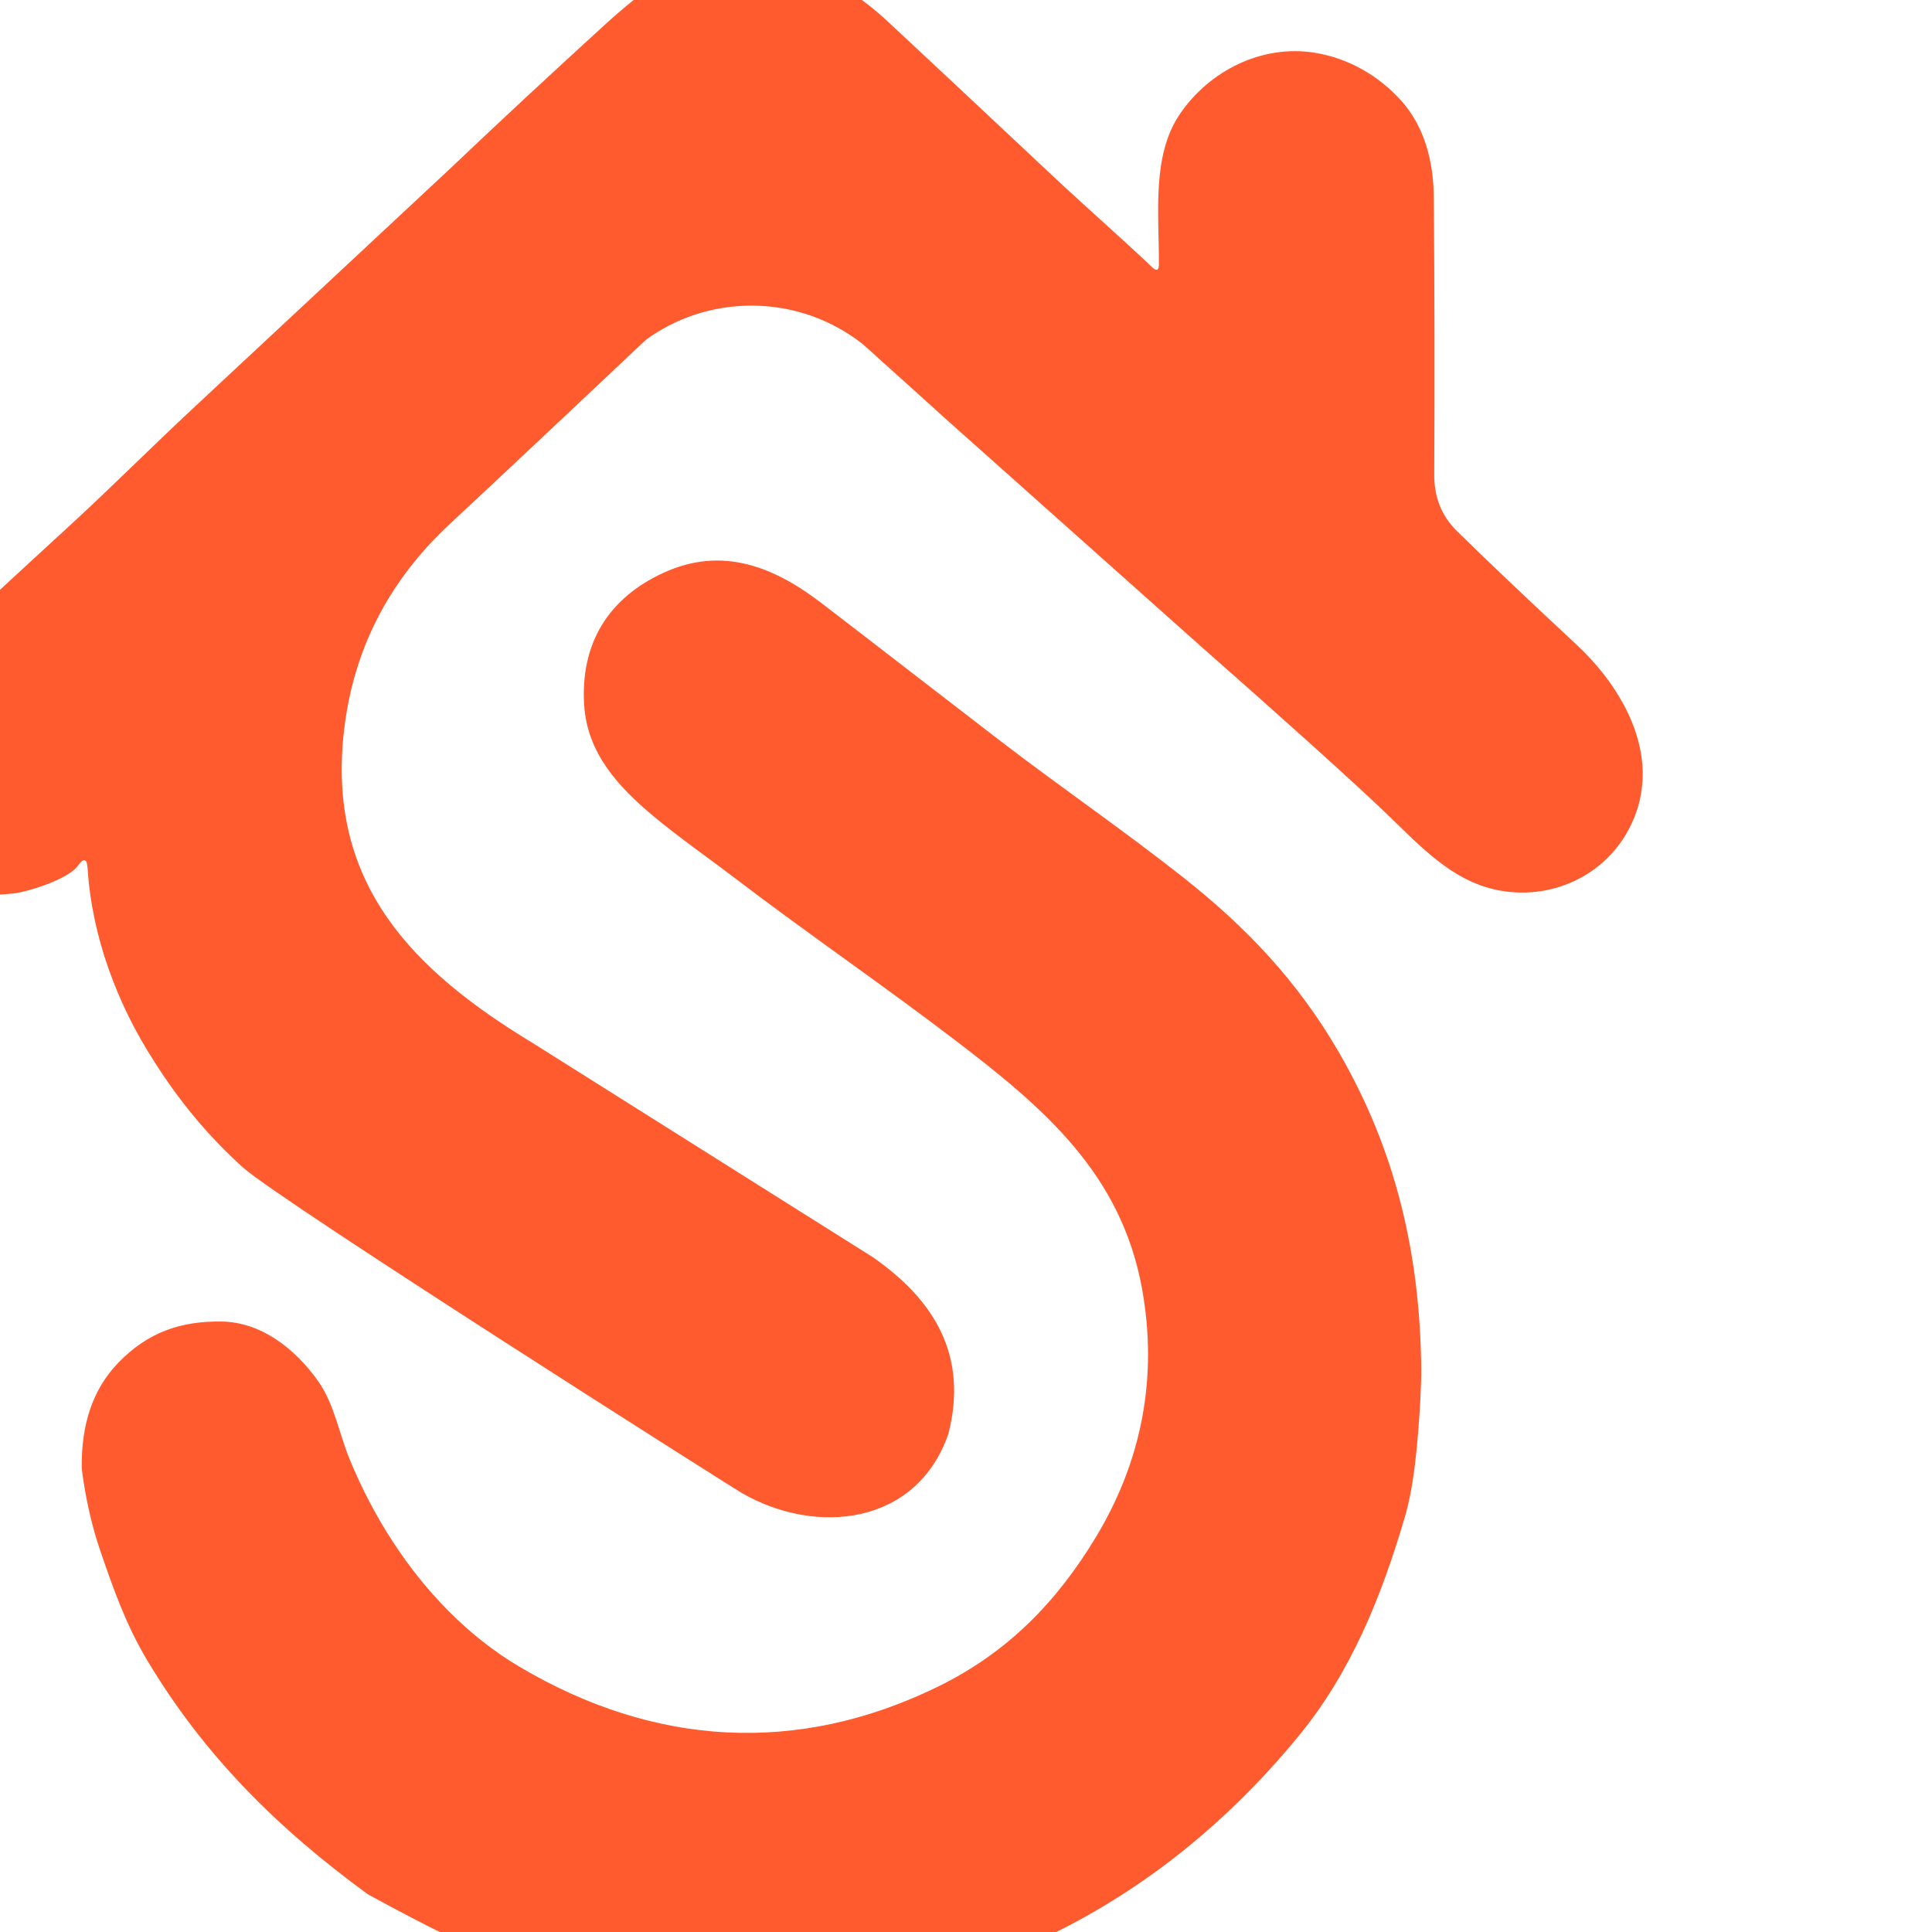
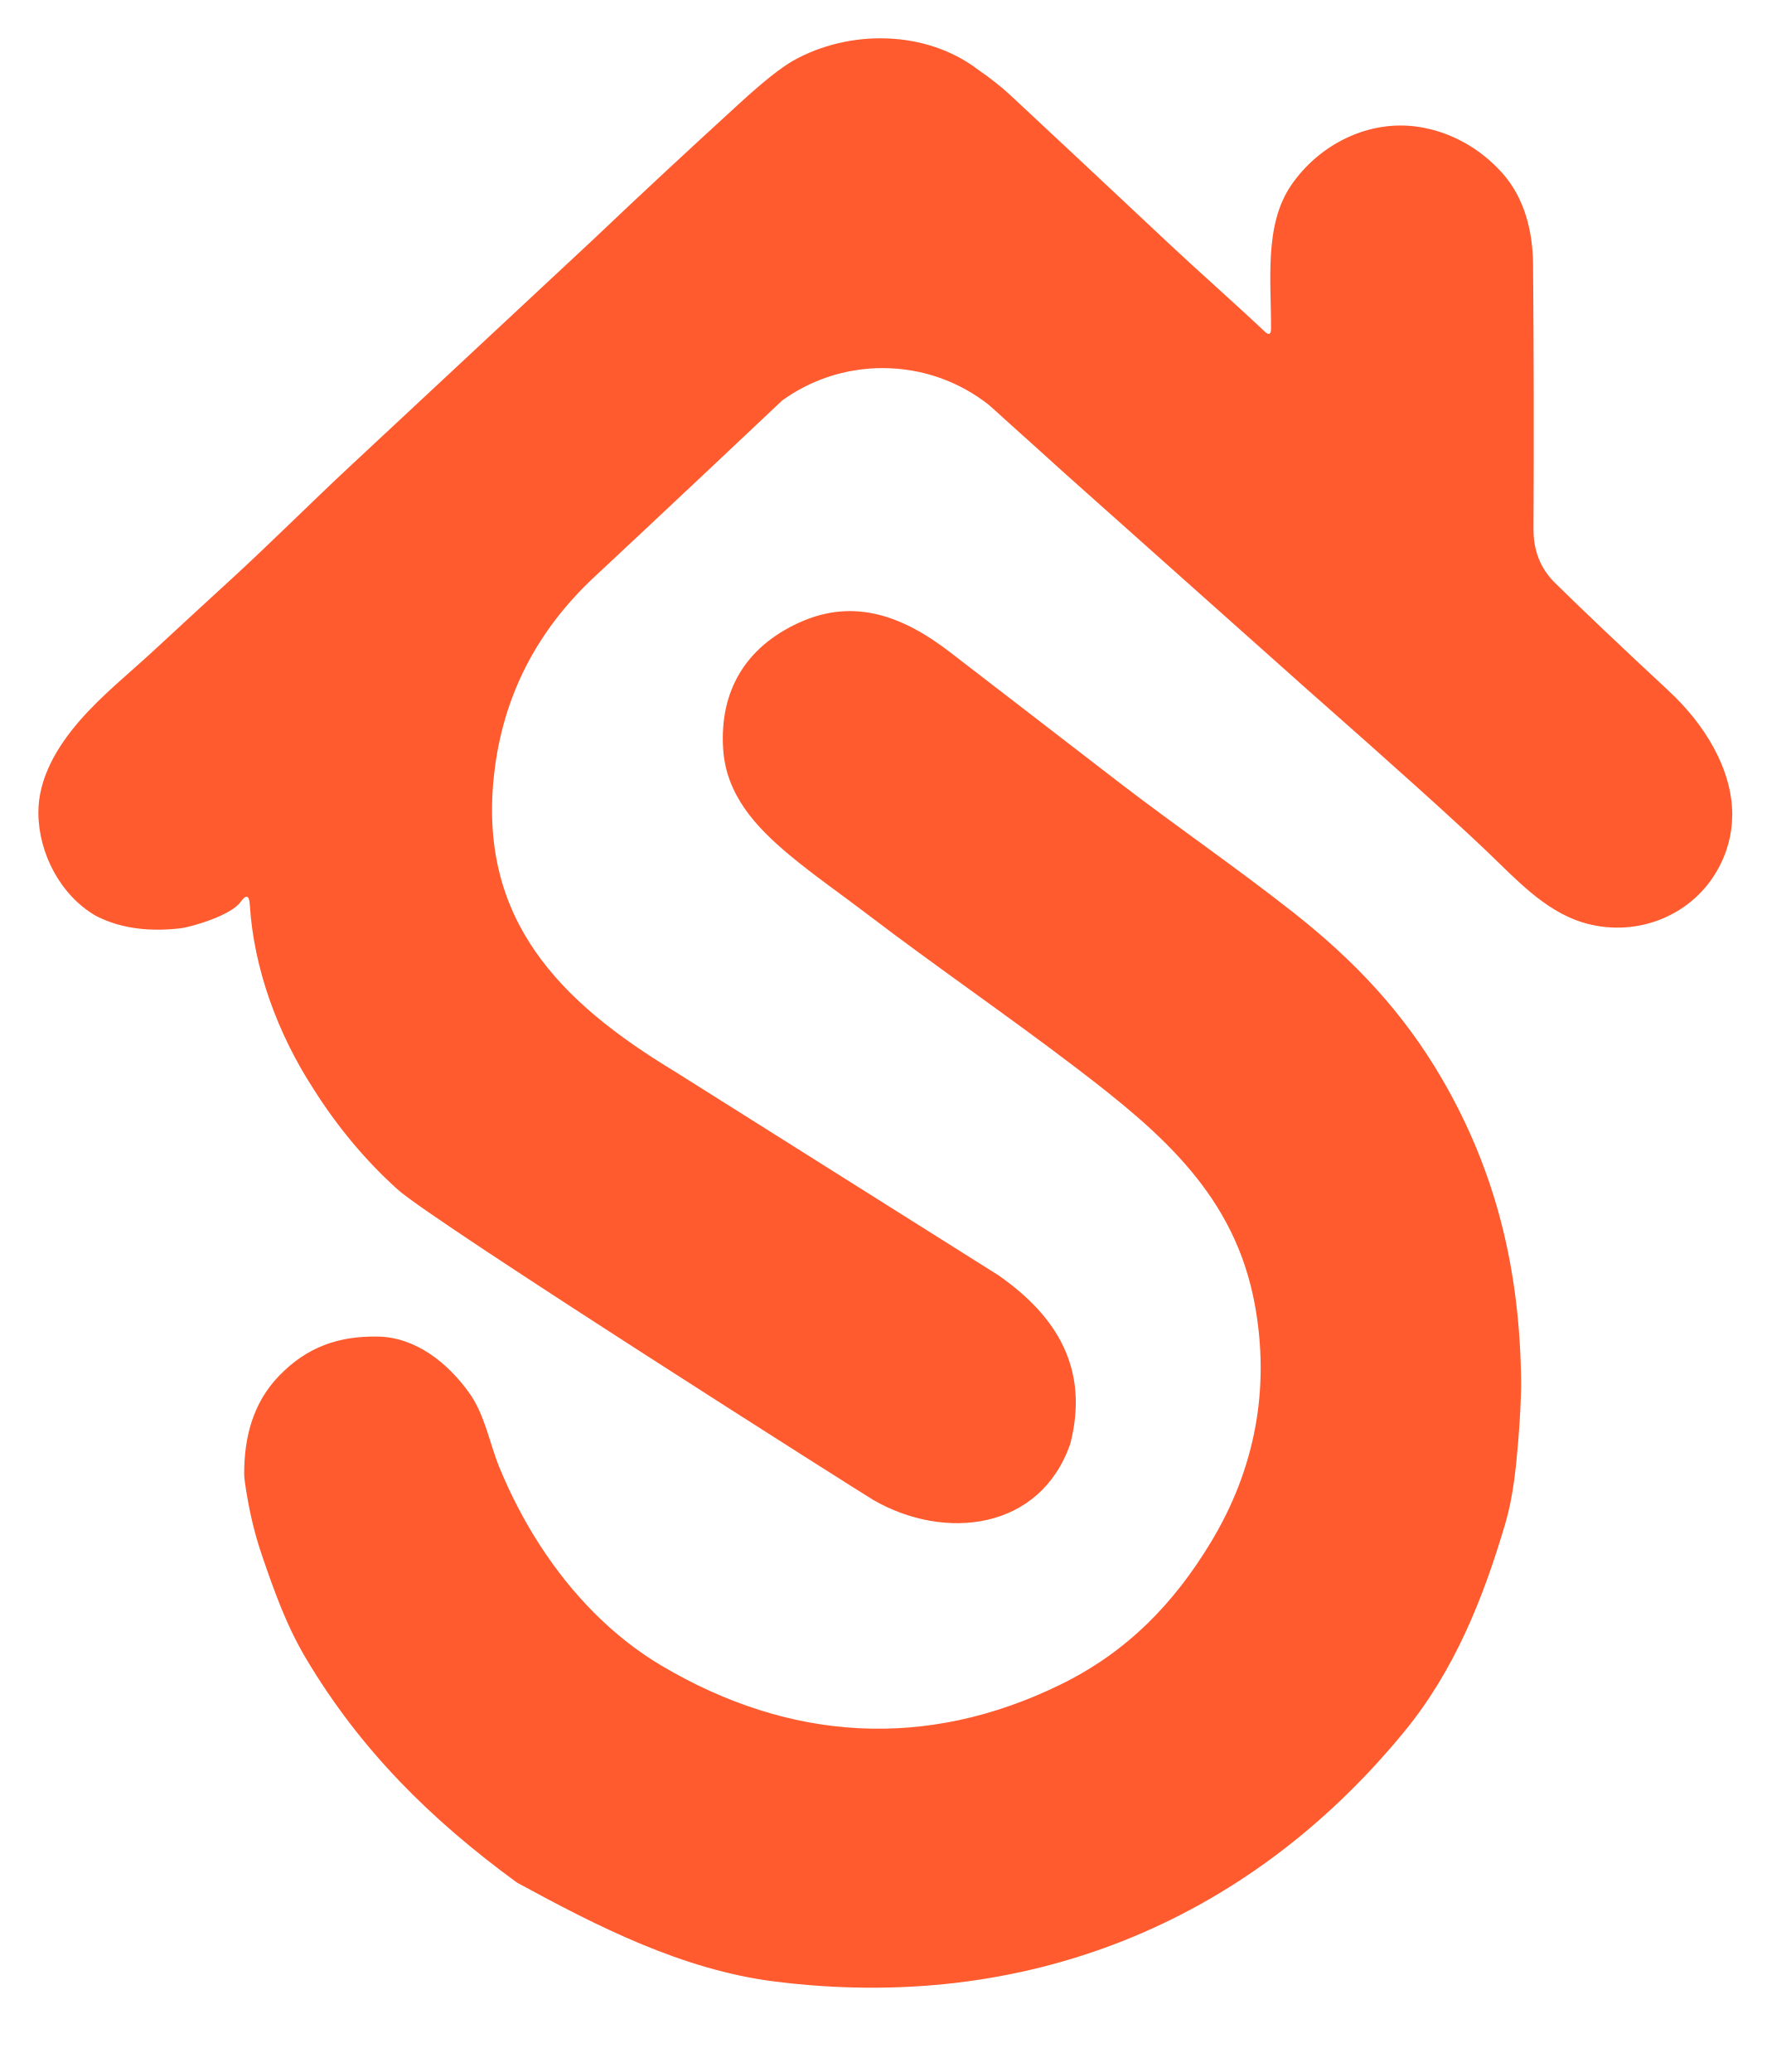
- <svg xmlns="http://www.w3.org/2000/svg" viewBox="50 15 720 720">
+ <svg xmlns="http://www.w3.org/2000/svg" viewBox="-15 -15 700 810" fill="none">
  <g fill="#FF5B2E">
    <path d="M662.2 303.63c.04-18.14-11.03-35.67-24.63-48.34-19.57-18.2-34.46-32.37-44.69-42.45-5.64-5.56-8.44-12.58-8.38-21.08.17-34.58.12-69.02-.17-103.38-.11-12.9-3.3-26-12.11-35.82-8.48-9.45-19.78-15.91-32.37-17.92-19.51-3.11-39.07 6.66-50.07 22.75-10.67 15.58-7.8 37.43-7.89 56.07 0 2.33-.87 2.71-2.54 1.09-11.94-11.29-25.64-23.3-36.74-33.72C413.5 53.5 392.6 33.95 379.97 22.2c-3.5-3.22-7.66-6.54-12.49-9.88-20.61-15.78-50.67-15.81-72.35-3.63-4.83 2.74-11.88 8.32-21.1 16.79-19.19 17.54-38.18 35.13-57 53.04-31.97 29.8-63.85 59.52-95.68 89.21-14.22 13.25-30.32 29.34-45.64 43.4-10.19 9.34-20.35 18.7-30.49 28.09-9.69 8.97-20.3 17.45-29.03 27.47C7.42 276.77-.1 289.18 0 302.88c.12 15.74 8.61 32.08 22.37 40.09 10.78 5.62 22.72 6.13 33.01 4.95 4.91-.58 20.06-5.21 23.64-10.28 2.2-3.08 3.41-2.74 3.64 1.04 1.56 25.28 11.1 50.74 24.8 71.87 9.2 14.6 20.26 28.03 33.12 39.56 14.15 12.68 182.37 119.28 185.86 121.29 27.81 16.04 65.24 11.98 77-22.06 7.46-29.26-5.29-49.9-28.18-65.83l-126.49-79.65c-44.77-27.1-77.15-59.32-70.56-116.62 3.47-30.09 16.59-55.72 39.37-76.91 20.2-18.8 68.94-64.7 73.19-68.76 11.01-7.98 24.6-12.67 39.28-12.67 15.7 0 30.12 5.38 41.54 14.4 2.14 1.87 4.25 3.8 6.39 5.76 8.04 7.2 16.07 14.46 24.08 21.71l93.88 83.68c34.08 30.03 57.55 51.17 70.41 63.44 10.99 10.47 22.19 22.95 37.12 27.63 19.96 6.26 42.03-1.67 52.63-19.87 4.22-7.25 6.06-14.68 6.08-22.02Z" />
    <path d="M491.1 342.1c-22.59-17.83-45.63-33.59-68.17-50.88-22.54-17.3-43.97-33.96-66.68-51.38-17.76-13.63-37.05-21.43-58.96-11.39-20.66 9.47-31.02 26.45-29.59 49.29 1.13 17.92 12.65 30.45 25.99 41.56 9.59 7.99 20.06 15.23 30.04 22.84 27.26 20.8 54.98 39.71 82.5 60.72 32.83 25.07 61.59 49.53 69.37 92.4 5.91 32.58.13 63.92-17.21 92.61-14.46 23.93-32.7 42.93-58.94 55.74-52.09 25.43-105.38 22.4-155.79-7.42-19.34-11.44-35.22-28.1-47.41-46.86-6.24-9.61-11.55-19.83-15.92-30.43-3.98-9.65-5.73-20.72-11.83-29.28-8.32-11.69-20.91-21.9-35.87-22.12-15.27-.23-27.56 4-38.52 15.33C84 533.28 80.4 546.71 80.46 561.38c0 1.47.47 4.46.72 6.02 1.4 8.81 3.33 17.13 6.2 25.54 4.81 14.1 9.62 27.64 17.37 40.62 21.3 35.69 48.67 62.78 82.32 87.38 31.63 17.23 64.7 34.12 100.7 38.67 97.34 12.31 184.4-22.19 246.34-97.83 19.41-23.7 30.67-51.71 39.32-81.03 3.08-10.44 4.17-21.28 5.12-32.61.51-6.1 1.18-17.13 1.11-23.09-.46-42.93-9.54-81.37-30.7-117.9-15.31-26.43-34.57-46.66-57.86-65.04Z" />
  </g>
</svg>
